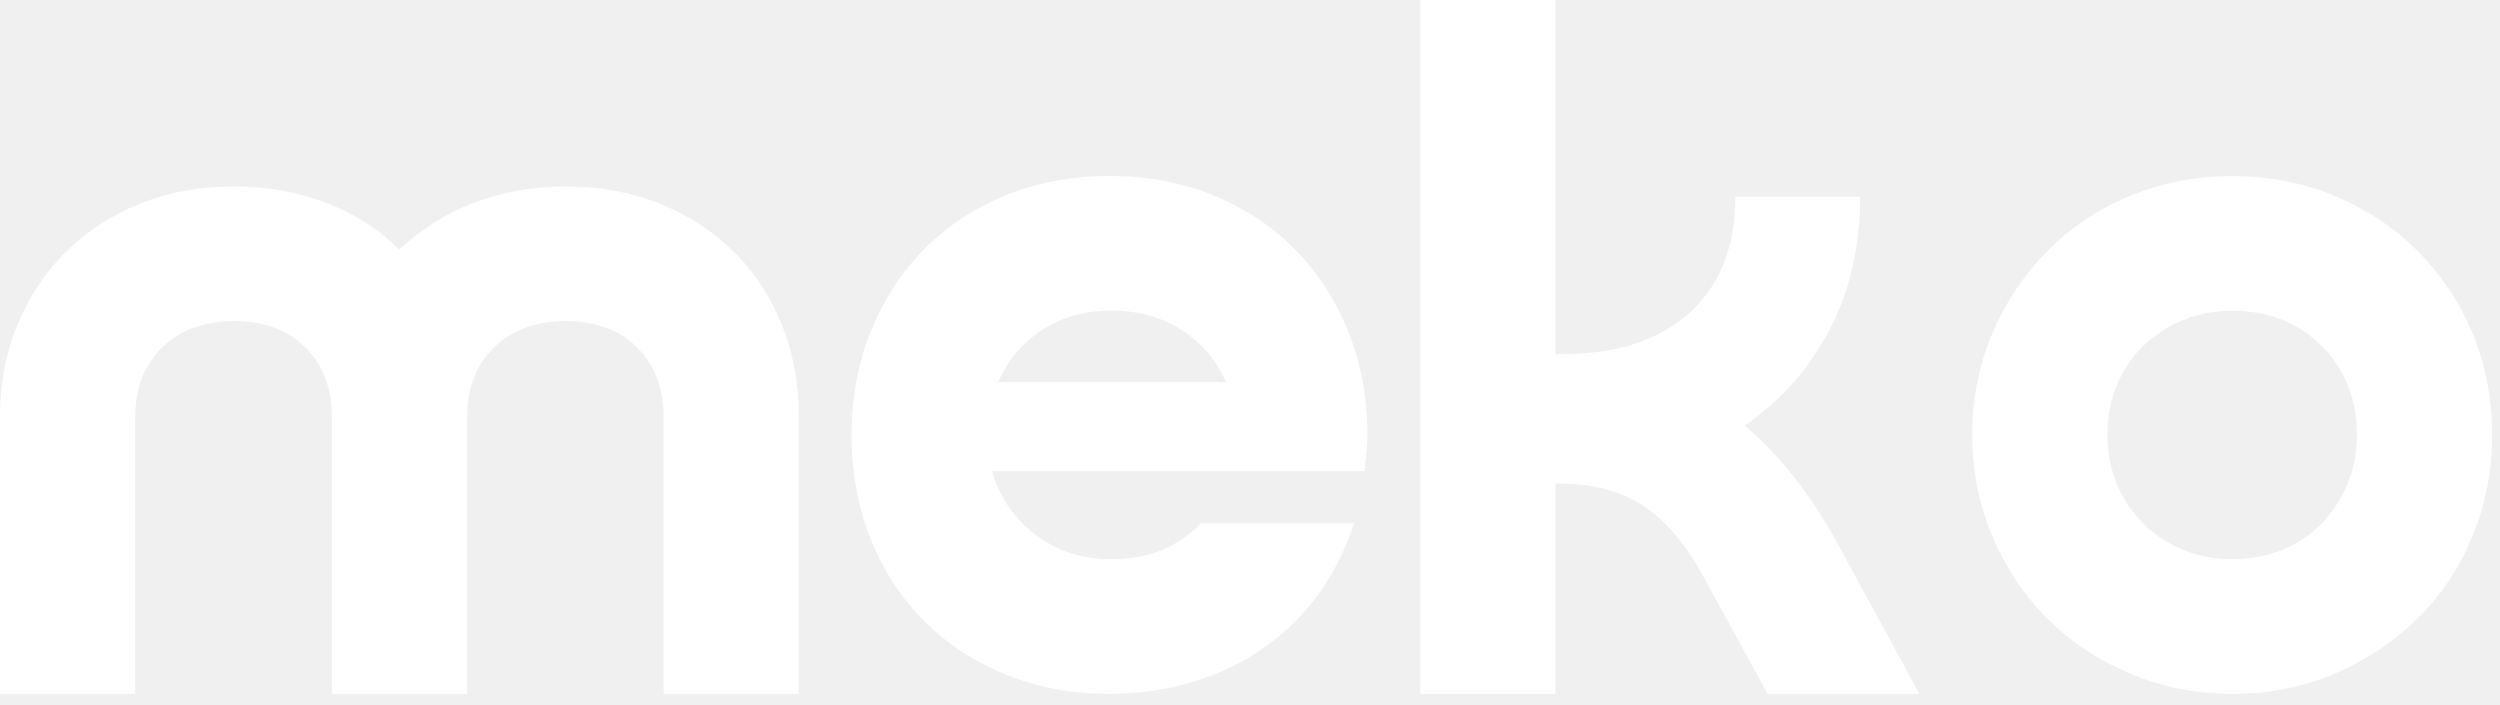
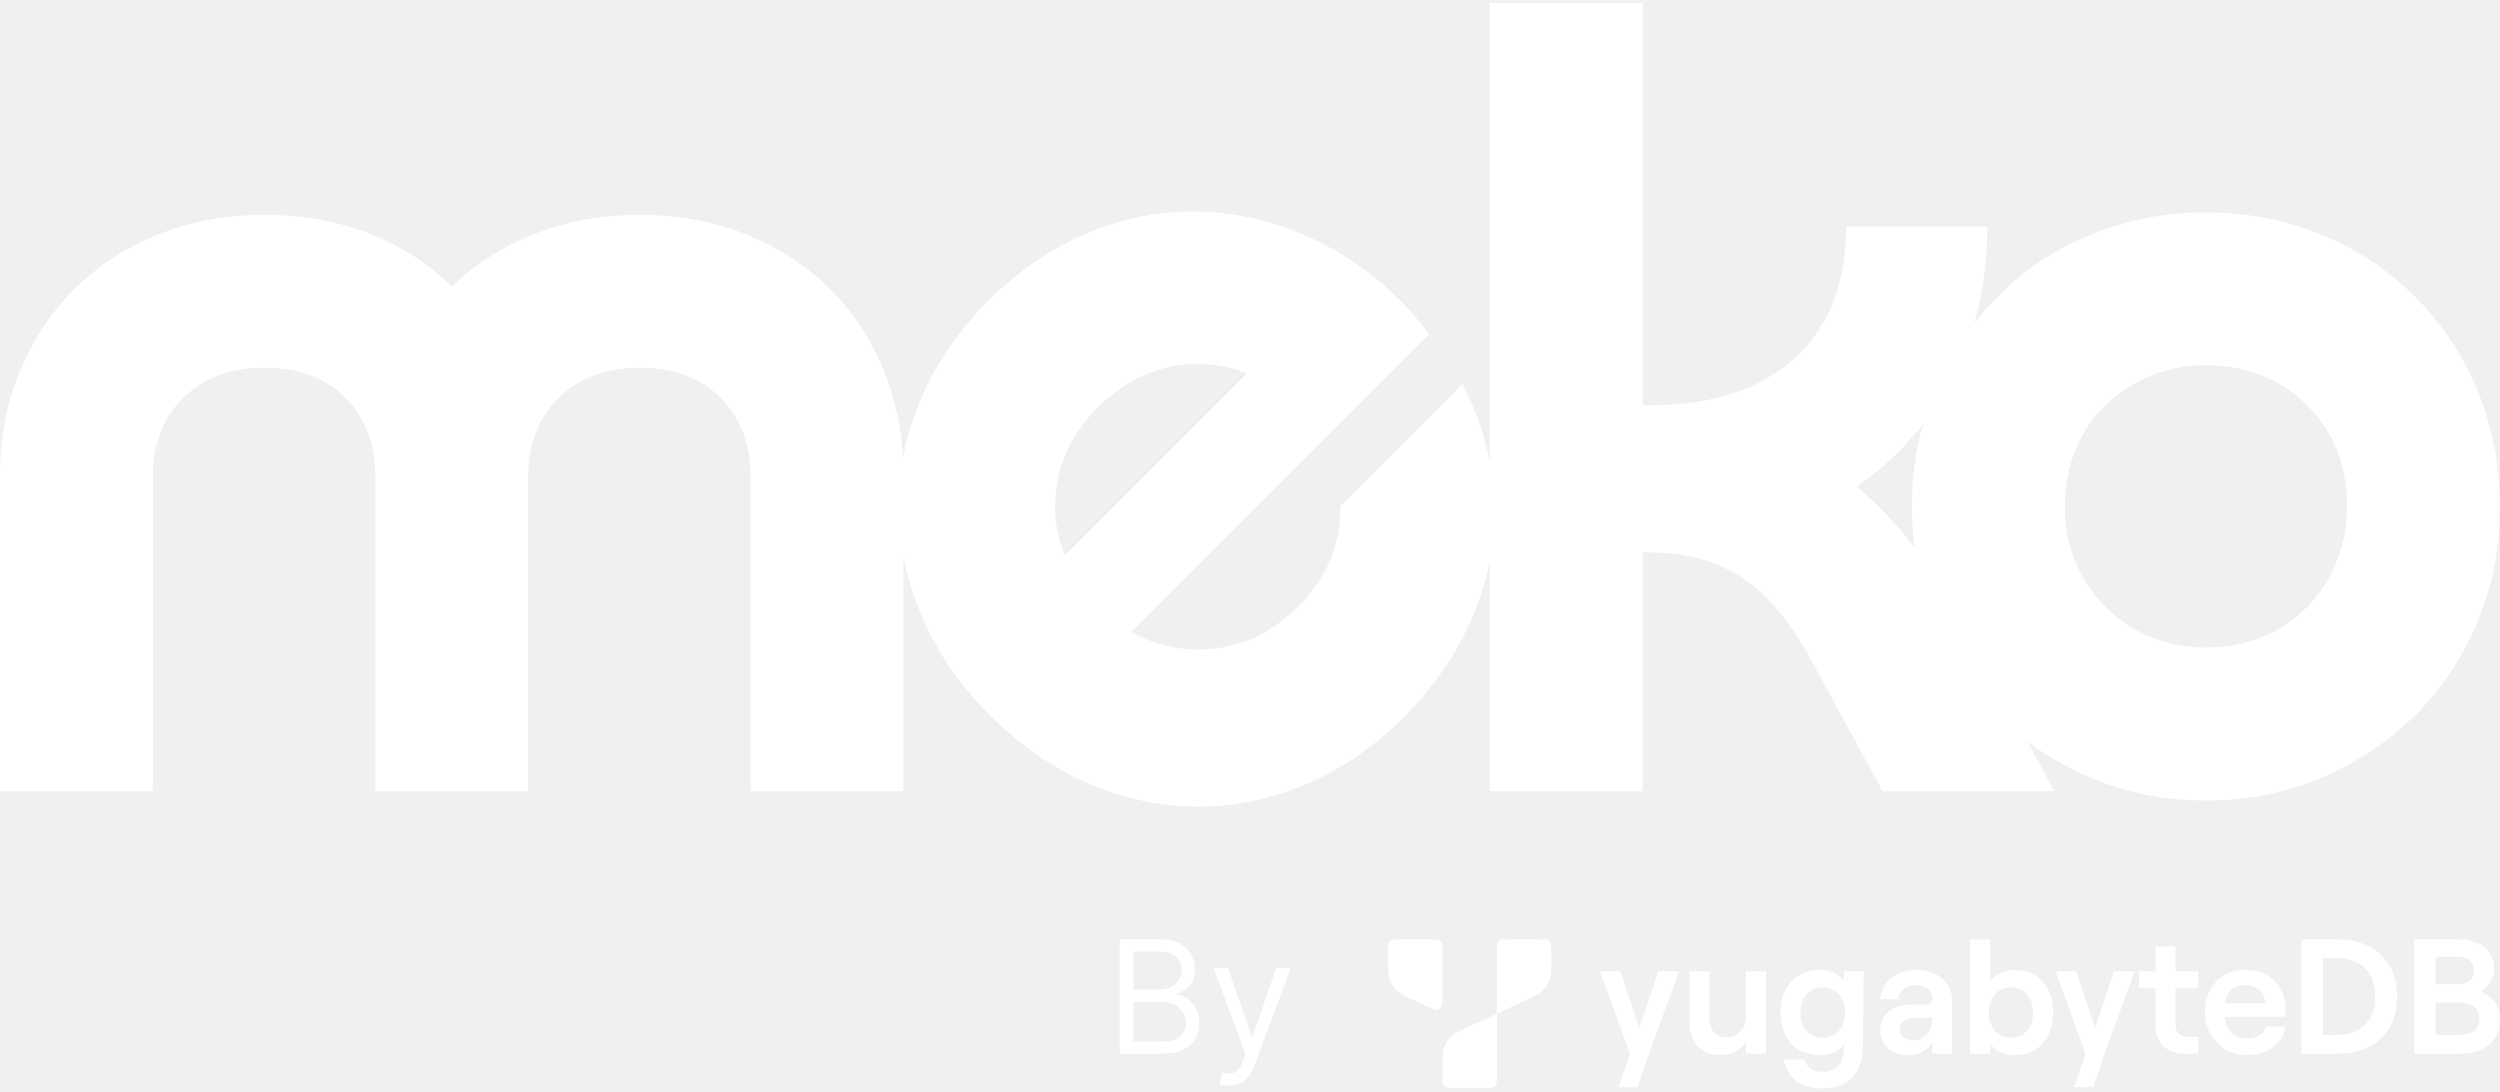
- <svg xmlns="http://www.w3.org/2000/svg" width="142" height="40" viewBox="0 0 142 40" fill="none">
-   <g clip-path="url(#clip0_5276_1264)">
-     <path d="M13.291 18.235C11.596 18.235 10.24 18.736 9.215 19.734C8.191 20.735 7.679 22.058 7.679 23.704V39.411H0V23.647C0 21.765 0.335 20.02 1.005 18.412C1.675 16.803 2.601 15.421 3.781 14.265C4.963 13.109 6.361 12.206 7.976 11.56C9.591 10.915 11.362 10.59 13.293 10.59C15.224 10.59 16.935 10.905 18.55 11.532C20.166 12.159 21.542 13.043 22.686 14.179C23.868 13.043 25.265 12.161 26.88 11.532C28.496 10.905 30.247 10.59 32.138 10.59C34.028 10.59 35.84 10.915 37.455 11.56C39.07 12.209 40.468 13.109 41.65 14.265C42.832 15.423 43.746 16.805 44.397 18.412C45.048 20.02 45.371 21.765 45.371 23.647V39.411H37.692V23.704C37.692 22.058 37.189 20.733 36.187 19.734C35.184 18.736 33.834 18.235 32.14 18.235C30.446 18.235 29.089 18.736 28.065 19.734C27.041 20.735 26.529 22.058 26.529 23.704V39.411H18.85V23.704C18.85 22.058 18.347 20.733 17.344 19.734C16.342 18.736 14.992 18.235 13.298 18.235H13.291Z" fill="white" />
-     <path d="M48.371 24.703C48.371 22.584 48.735 20.626 49.465 18.819C50.192 17.015 51.207 15.457 52.506 14.144C53.806 12.831 55.351 11.81 57.144 11.086C58.936 10.362 60.894 9.997 63.021 9.997C65.148 9.997 67.106 10.359 68.898 11.086C70.691 11.813 72.236 12.831 73.536 14.144C74.835 15.459 75.85 17.018 76.577 18.819C77.305 20.623 77.671 22.584 77.671 24.703C77.671 25.292 77.611 25.978 77.494 26.762H56.347C56.78 28.254 57.606 29.46 58.828 30.38C60.049 31.302 61.487 31.762 63.141 31.762C65.227 31.762 66.921 31.075 68.221 29.703H76.905C76.434 31.195 75.764 32.536 74.897 33.733C74.031 34.929 72.997 35.949 71.796 36.792C70.595 37.636 69.245 38.284 67.749 38.735C66.251 39.185 64.677 39.411 63.023 39.411C60.896 39.411 58.938 39.049 57.146 38.322C55.354 37.598 53.808 36.587 52.509 35.293C51.209 33.999 50.194 32.45 49.467 30.646C48.737 28.842 48.373 26.862 48.373 24.705L48.371 24.703ZM69.635 21.703C69.082 20.449 68.238 19.458 67.096 18.731C65.955 18.007 64.634 17.642 63.138 17.642C61.643 17.642 60.331 18.004 59.209 18.731C58.087 19.458 57.249 20.447 56.699 21.703H69.635Z" fill="white" />
-     <path d="M105.656 11.177C105.656 14.001 105.075 16.52 103.914 18.736C102.751 20.952 101.148 22.766 99.099 24.176C101.145 25.902 102.938 28.197 104.474 31.059L109.023 39.411H100.399L96.795 32.822C95.771 30.939 94.62 29.579 93.339 28.733C92.059 27.889 90.494 27.467 88.644 27.467H88.35V39.409H80.671V0H88.35V20.118H88.644C91.793 20.118 94.237 19.334 95.969 17.766C97.702 16.198 98.568 14.001 98.568 11.177H105.656Z" fill="white" />
-     <path d="M112.023 24.708C112.023 22.63 112.406 20.699 113.174 18.915C113.942 17.13 114.985 15.571 116.304 14.239C117.623 12.907 119.188 11.865 120.999 11.122C122.811 10.378 124.739 10.004 126.788 10.004C128.836 10.004 130.813 10.378 132.605 11.122C134.397 11.868 135.962 12.907 137.3 14.239C138.638 15.573 139.684 17.132 140.43 18.915C141.177 20.699 141.552 22.63 141.552 24.708C141.552 26.786 141.177 28.669 140.43 30.472C139.681 32.276 138.638 33.835 137.3 35.148C135.96 36.464 134.395 37.5 132.605 38.265C130.813 39.03 128.874 39.411 126.788 39.411C124.701 39.411 122.811 39.03 120.999 38.265C119.188 37.5 117.623 36.461 116.304 35.148C114.983 33.835 113.942 32.276 113.174 30.472C112.406 28.669 112.023 26.748 112.023 24.708ZM119.702 24.708C119.702 25.69 119.879 26.61 120.233 27.472C120.587 28.335 121.09 29.09 121.739 29.736C122.389 30.382 123.146 30.882 124.012 31.235C124.878 31.588 125.804 31.764 126.788 31.764C127.771 31.764 128.757 31.588 129.623 31.235C130.49 30.882 131.239 30.382 131.868 29.736C132.497 29.09 132.99 28.335 133.345 27.472C133.699 26.61 133.876 25.687 133.876 24.708C133.876 22.67 133.206 20.983 131.868 19.648C130.528 18.316 128.836 17.649 126.788 17.649C125.802 17.649 124.878 17.825 124.012 18.178C123.146 18.531 122.387 19.022 121.739 19.648C121.09 20.275 120.587 21.021 120.233 21.884C119.879 22.747 119.702 23.688 119.702 24.708Z" fill="white" />
+ <svg xmlns="http://www.w3.org/2000/svg" width="142" height="62" viewBox="0 0 943.4 409.61" fill="none">
+   <path fill="#fff" d="M934.96,146.24c-5.61-13.45-13.47-25.21-23.52-35.28-10.05-10.05-21.81-17.89-35.28-23.52-13.47-5.61-28.32-8.43-43.72-8.43s-29.89,2.82-43.5,8.43c-13.61,5.61-25.37,13.47-35.28,23.52-3.04,3.09-5.9,6.35-8.58,9.78,3.26-11.28,4.87-23.41,4.87-36.4h-53.27c0,21.31-6.51,37.89-19.53,49.72-13.02,11.83-31.38,17.75-55.05,17.75h-2.21V0h-57.71v173.16c-1.91-10.02-5.34-19.8-10.34-29.38l-46.15,46.15c.43,14.23-4.91,26.89-16.01,37.98-8.79,8.78-18.88,13.97-30.28,15.54-11.42,1.58-22.23-.47-32.5-6.11l112.38-112.38c-3.56-4.8-6.91-8.78-10.05-11.92-11.29-11.31-23.72-19.84-37.21-25.59-13.47-5.74-27.19-8.67-41.11-8.78-13.9-.11-27.55,2.68-40.95,8.33-13.42,5.65-25.75,14.12-37.05,25.41-11.31,11.31-19.76,23.65-25.43,37.05-3.11,7.37-5.34,14.82-6.71,22.35-.65-11.69-3.02-22.64-7.14-32.86-4.89-12.12-11.76-22.55-20.65-31.29-8.88-8.72-19.39-15.52-31.53-20.41-12.14-4.87-25.75-7.32-39.96-7.32s-27.37,2.37-39.51,7.1c-12.14,4.75-22.64,11.4-31.53,19.98-8.6-8.58-18.94-15.25-31.08-19.98-12.14-4.73-25-7.1-39.51-7.1s-27.82,2.45-39.96,7.32c-12.14,4.87-22.64,11.69-31.53,20.41-8.87,8.72-15.83,19.15-20.86,31.29-5.04,12.14-7.55,25.3-7.55,39.51v118.96h57.71v-118.53c0-12.43,3.85-22.41,11.55-29.96,7.7-7.54,17.89-11.31,30.63-11.31h.05c12.73,0,22.87,3.78,30.41,11.31,7.54,7.54,11.31,17.53,11.31,29.96v118.53h57.71v-118.53c0-12.43,3.85-22.41,11.55-29.96,7.7-7.54,17.89-11.31,30.63-11.31s22.87,3.78,30.41,11.31c7.54,7.54,11.31,17.53,11.31,29.96v118.53h57.71v-88.6c1.46,7.64,3.79,15.2,7,22.71,5.75,13.51,14.28,25.9,25.57,37.21h.04c11.51,11.51,24.01,20.14,37.51,25.88,13.49,5.77,27.14,8.63,40.95,8.63s27.42-2.81,40.8-8.47c13.42-5.65,25.75-14.12,37.05-25.43,8.79-8.78,15.95-18.36,21.51-28.72,5.23-9.78,8.83-19.78,10.79-30.03v86.81h57.71v-90.12h2.21c13.9,0,25.66,3.18,35.28,9.55,9.62,6.38,18.27,16.65,25.97,30.86l27.08,49.72h64.81l-10.2-18.79c7.19,5.41,15.16,9.94,23.88,13.65,13.61,5.77,27.82,8.65,43.5,8.65s30.25-2.88,43.72-8.65c13.45-5.77,25.21-13.6,35.28-23.52,10.05-9.91,17.89-21.67,23.52-35.28,5.61-13.61,8.43-27.82,8.43-43.5s-2.82-30.25-8.43-43.72ZM401.79,208.46c-3.78-9.64-4.6-19.37-2.52-29.21,2.09-9.84,7.12-18.74,15.07-26.69s16.9-13.02,26.83-15.21c9.94-2.19,19.73-1.4,29.35,2.36l-68.73,68.75ZM700.67,182.44c9.62-6.65,17.93-14.49,24.96-23.52-2.77,9.82-4.15,20.16-4.15,31.04,0,5.27.34,10.45,1.03,15.5-6.78-8.78-14.06-16.44-21.83-23.02ZM881.71,210.82c-2.66,6.51-6.37,12.21-11.1,17.08-4.73,4.87-10.36,8.65-16.87,11.31-6.51,2.66-13.92,3.99-21.31,3.99s-14.35-1.33-20.86-3.99c-6.51-2.66-12.19-6.44-17.08-11.31-4.87-4.87-8.65-10.57-11.31-17.08-2.66-6.51-3.99-13.45-3.99-20.86s1.33-14.8,3.99-21.31c2.66-6.51,6.44-12.14,11.31-16.87,4.87-4.73,10.57-8.43,17.08-11.1,6.51-2.66,13.45-3.99,20.86-3.99,15.39,0,28.11,5.04,38.18,15.09,10.05,10.07,15.09,22.8,15.09,38.18,0,7.39-1.33,14.35-3.99,20.86Z" />
+   <g>
+     <path fill="#fff" d="M936,372.95c2.66-1.38,5.22-4.43,5.22-8.57,0-7.09-5.62-11.04-13.5-11.04h-16.75v43.15h17.34c9.07,0,15.07-4.73,15.07-12.81,0-5.71-3.35-9.26-7.39-10.74h0ZM919.06,359.85h7.98c4.44,0,6.6,1.87,6.6,5.22s-2.17,5.12-6.5,5.12h-8.08v-10.35ZM927.44,389.41h-8.38v-12.32h8.38c5.52,0,8.18,2.27,8.18,6.21s-2.66,6.11-8.18,6.11" />
+     <path fill="#fff" d="M882.41,353.35h-13.99v43.15h13.99c12.02,0,22.17-7.19,22.17-21.58s-10.15-21.58-22.17-21.58h0ZM881.82,389.41h-5.22v-29.07h5.22c7.39,0,14.48,3.84,14.48,14.58s-7.09,14.48-14.48,14.48h0Z" />
+     <path fill="#fff" d="M855.21,386.16c-.79,2.95-3.35,4.53-7.29,4.53-4.73,0-7.98-3.15-8.57-8.17h22.96c.13-.85.19-1.7.19-2.56,0-7.49-4.73-15.08-15.17-15.08s-15.27,7.78-15.27,15.96,5.71,16.16,15.86,16.16c7.69,0,13.5-4.23,14.68-10.84h-7.39,0ZM847.33,370.59c4.53,0,7.19,2.96,7.59,6.9h-15.37c.79-4.63,3.55-6.9,7.78-6.9h0Z" />
+     <path fill="#fff" d="M829.5,371.77v-6.4h-8.57v-9.36h-7.58v9.36h-6.11v6.4h6.11v13.89c0,6.9,4.43,10.84,11.23,10.84h4.93v-6.4h-4.14c-2.76,0-4.44-1.58-4.44-4.73v-13.6h8.57Z" />
+     <polygon fill="#fff" points="797.77 365.37 790.68 386.75 783.39 365.37 775.7 365.37 787.03 396.5 782.69 409.11 789.89 409.11 794.71 395.02 805.55 365.37 797.77 365.37 797.77 365.37" />
+     <path fill="#fff" d="M760.13,364.88c-4.04,0-7.39,1.77-9.16,4.34v-15.85h-7.58v43.14h7.58v-3.84c1.77,2.66,5.22,4.34,8.97,4.34,9.36,0,14.88-6.5,14.88-16.06s-5.52-16.06-14.68-16.06h0ZM758.85,390.49c-5.03,0-8.38-3.84-8.38-9.56s3.35-9.45,8.38-9.45,8.38,3.74,8.38,9.45-3.35,9.56-8.38,9.56" />
+     <path fill="#fff" d="M723.18,364.88c-8.08,0-13.3,4.83-13.69,11.04h6.8c.1-2.76,2.56-5.32,6.6-5.32s6.3,2.17,6.3,5.22c0,1.18-.69,2.07-2.26,2.07h-5.72c-6.99,0-11.72,3.74-11.72,9.85,0,5.32,4.23,9.26,10.34,9.26,4.53,0,8.08-2.07,9.36-5.12v4.63h7.49v-20c0-6.99-5.62-11.63-13.5-11.63h0ZM729.19,383.4c0,4.63-2.76,7.98-7.49,7.98-2.86,0-4.83-1.58-4.83-4.04,0-2.66,2.17-4.43,5.32-4.43h6.99v.49Z" />
+     <path fill="#fff" d="M658.84,365.37v17.04c0,4.53-3.05,7.88-7.29,7.88s-6.5-2.96-6.5-7.19v-17.74h-7.49v19.31c0,7.29,4.34,12.32,11.53,12.32,4.43,0,7.98-1.87,9.75-5.32v4.83h7.59v-31.13h-7.59Z" />
+     <polygon fill="#fff" points="625.83 365.37 618.64 386.75 611.45 365.37 603.76 365.37 615.09 396.5 610.76 409.11 617.95 409.11 622.78 395.02 633.62 365.37 625.83 365.37 625.83 365.37" />
+     <path fill="#fff" d="M695.69,365.37v3.55c-1.77-2.37-5.12-4.04-9.07-4.04-9.26,0-14.68,6.6-14.68,16.06s5.42,16.06,14.78,16.06c4.53,0,7.49-1.58,9.06-3.94v.49c0,5.81-1.87,9.75-7.98,9.75-3.84,0-5.81-1.58-7.09-4.63h-7.58c1.67,7.58,6.8,10.93,14.68,10.93,9.85,0,15.17-5.91,15.17-16.06l.3-28.18h-7.59ZM687.81,390.49c-5.03,0-8.38-3.84-8.38-9.56s3.35-9.45,8.38-9.45,8.47,3.74,8.47,9.45-3.35,9.56-8.47,9.56" />
+     <path fill="#fff" d="M540.31,353.35c1.41,0,2.11,0,2.65.27.47.24.86.63,1.1,1.1.27.54.27,1.24.27,2.65v17.67c0,2.1,0,3.15-.44,3.79-.39.56-.98.94-1.66,1.05-.77.13-1.72-.31-3.62-1.2l-4.95-2.31c-3.57-1.67-5.36-2.5-6.67-3.79-1.16-1.14-2.04-2.52-2.58-4.05-.61-1.73-.61-3.7-.61-7.64v-3.53c0-1.41,0-2.11.27-2.65.24-.47.63-.86,1.1-1.1.54-.27,1.24-.27,2.65-.27h12.49Z" />
+     <path fill="#fff" d="M581.37,353.35c1.41,0,2.11,0,2.65.27.47.24.86.63,1.1,1.1.27.54.27,1.24.27,2.65v3.53c0,3.94,0,5.92-.61,7.64-.54,1.53-1.42,2.91-2.58,4.05-1.31,1.29-3.1,2.12-6.67,3.79l-10.67,4.97v-23.98c0-1.41,0-2.11.27-2.65.24-.47.62-.86,1.1-1.1.54-.27,1.24-.27,2.65-.27h12.49Z" />
+     <path fill="#fff" d="M564.86,381.35v23.99c0,1.41,0,2.11-.27,2.65-.24.47-.63.86-1.1,1.1-.54.27-1.24.27-2.65.27h-12.49c-1.41,0-2.11,0-2.65-.27-.47-.24-.86-.63-1.1-1.1-.27-.54-.27-1.24-.27-2.65v-3.53c0-3.94,0-5.91.61-7.64.54-1.53,1.42-2.91,2.58-4.05,1.31-1.29,3.1-2.12,6.67-3.79l10.67-4.97Z" />
  </g>
-   <defs>
-     <clipPath id="clip0_5276_1264">
-       <rect width="141.552" height="39.411" fill="white" />
-     </clipPath>
-   </defs>
+   <g>
+     <path fill="#fff" d="M422.53,396.51v-43.21h15.11c3.01,0,5.49.52,7.45,1.55s3.41,2.42,4.37,4.16c.96,1.74,1.43,3.66,1.43,5.77,0,1.86-.33,3.39-.98,4.6-.65,1.21-1.51,2.17-2.57,2.87-1.06.7-2.21,1.22-3.45,1.56v.42c1.32.08,2.65.55,3.99,1.39,1.33.84,2.45,2.05,3.35,3.63.9,1.58,1.35,3.5,1.35,5.78s-.49,4.11-1.48,5.84c-.99,1.73-2.54,3.1-4.66,4.11-2.13,1.01-4.89,1.52-8.29,1.52h-15.61ZM427.76,372.29h9.7c1.58,0,3-.31,4.27-.93,1.27-.62,2.28-1.49,3.04-2.62.75-1.13,1.13-2.45,1.13-3.97,0-1.9-.66-3.51-1.98-4.84-1.32-1.33-3.42-1.99-6.29-1.99h-9.87v14.35ZM427.76,391.87h10.38c3.42,0,5.85-.66,7.29-1.99s2.16-2.94,2.16-4.84c0-1.46-.37-2.82-1.12-4.06-.75-1.25-1.81-2.24-3.19-3-1.38-.75-3.01-1.13-4.89-1.13h-10.63v15.02Z" />
+     <path fill="#fff" d="M463.72,408.58c-.84,0-1.6-.07-2.26-.2-.66-.14-1.12-.27-1.37-.39l1.26-4.39c1.82.46,3.33.45,4.54-.03,1.21-.49,2.26-1.94,3.14-4.36l.93-2.53-11.98-32.58h5.4l8.95,25.82h.34l8.95-25.82,5.44.08-13.8,37.05c-.62,1.65-1.39,3.01-2.3,4.1-.91,1.09-1.97,1.9-3.18,2.44-1.2.54-2.56.8-4.06.8Z" />
+   </g>
</svg>
